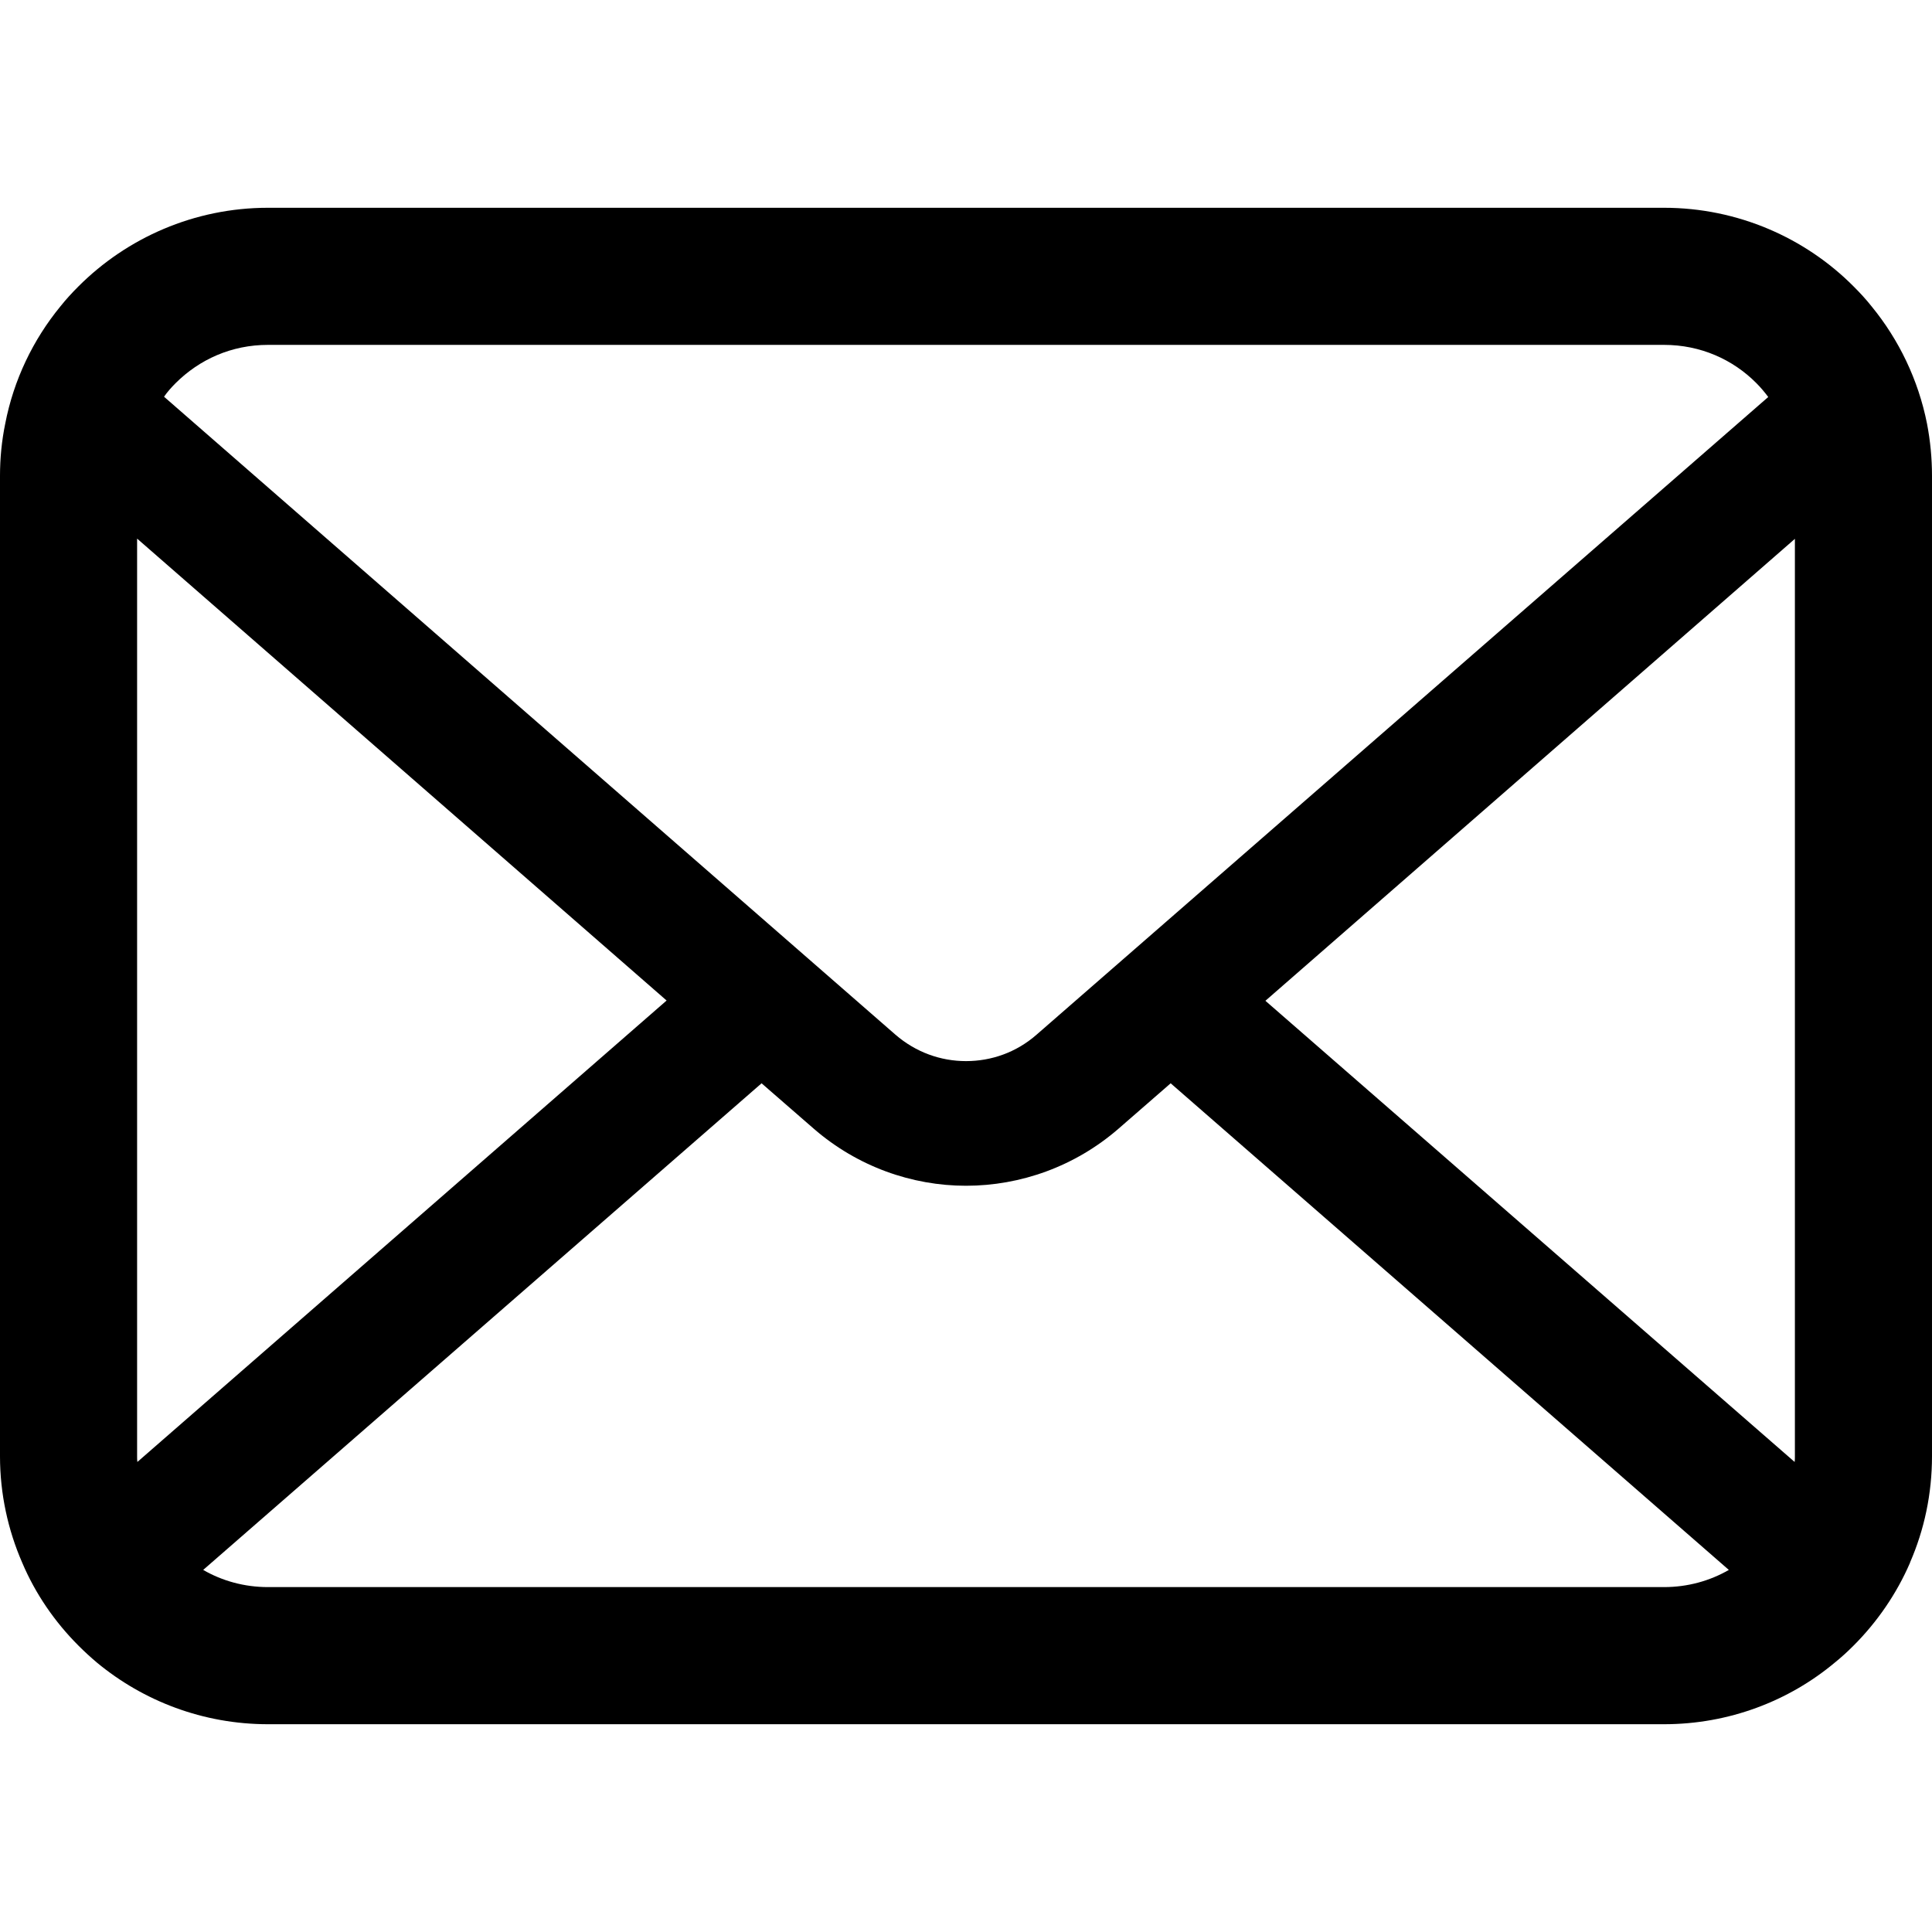
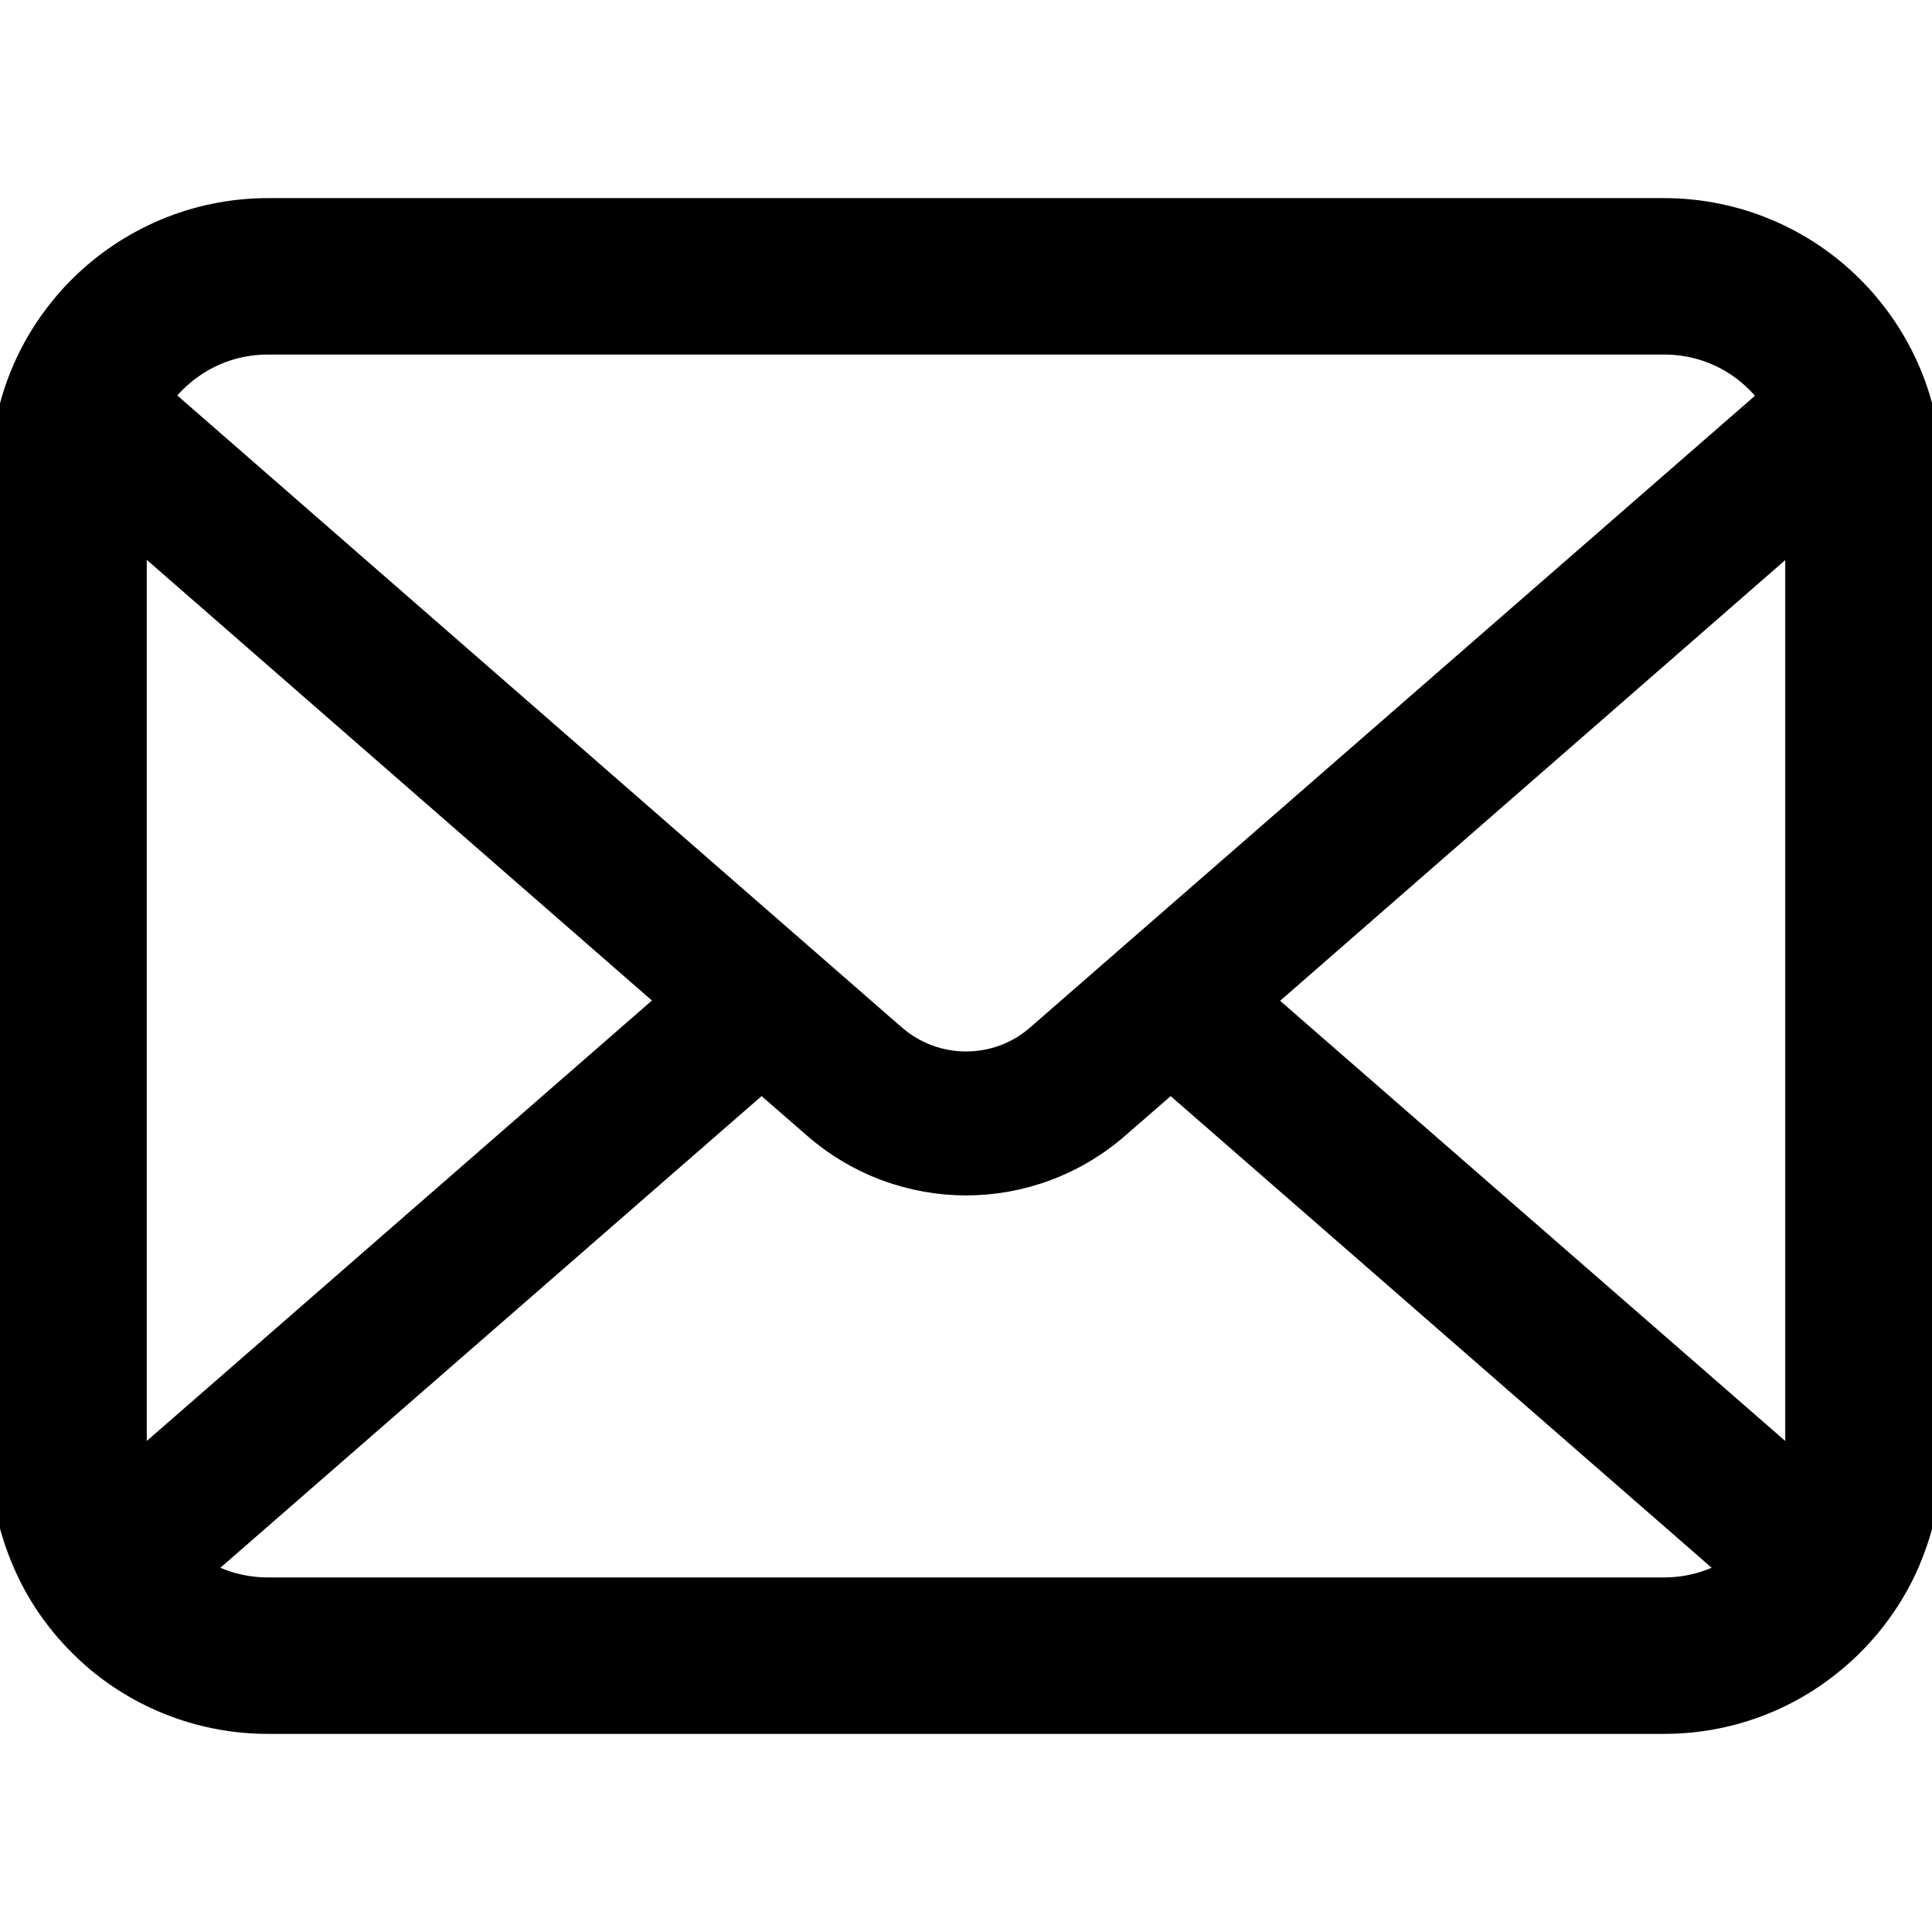
- <svg xmlns="http://www.w3.org/2000/svg" height="800px" width="800px" version="1.1" id="_x32_" viewBox="0 0 512 512" xml:space="preserve" fill="#000000">
+ <svg xmlns="http://www.w3.org/2000/svg" height="800px" width="800px" version="1.1" id="_x32_" viewBox="0 0 512 512" xml:space="preserve" fill="#000000" stroke="#000000" stroke-width="5.12">
  <g id="SVGRepo_bgCarrier" stroke-width="0" />
  <g id="SVGRepo_tracerCarrier" stroke-linecap="round" stroke-linejoin="round" />
  <g id="SVGRepo_iconCarrier">
    <style type="text/css"> .st0{fill:#000000;} </style>
    <g>
      <path class="st0" d="M510.678,112.275c-2.308-11.626-7.463-22.265-14.662-31.054c-1.518-1.915-3.104-3.63-4.823-5.345 c-12.755-12.818-30.657-20.814-50.214-20.814H71.021c-19.557,0-37.395,7.996-50.21,20.814c-1.715,1.715-3.301,3.43-4.823,5.345 C8.785,90.009,3.63,100.649,1.386,112.275C0.464,116.762,0,121.399,0,126.087V385.92c0,9.968,2.114,19.55,5.884,28.203 c3.497,8.26,8.653,15.734,14.926,22.001c1.59,1.586,3.169,3.044,4.892,4.494c12.286,10.175,28.145,16.32,45.319,16.32h369.958 c17.18,0,33.108-6.145,45.323-16.384c1.718-1.386,3.305-2.844,4.891-4.43c6.27-6.267,11.425-13.741,14.994-22.001v-0.064 c3.769-8.653,5.812-18.171,5.812-28.138V126.087C512,121.399,511.543,116.762,510.678,112.275z M46.509,101.571 c6.345-6.338,14.866-10.175,24.512-10.175h369.958c9.646,0,18.242,3.837,24.512,10.175c1.122,1.129,2.179,2.387,3.112,3.637 L274.696,274.203c-5.348,4.687-11.954,7.002-18.696,7.002c-6.674,0-13.276-2.315-18.695-7.002L43.472,105.136 C44.33,103.886,45.387,102.7,46.509,101.571z M36.334,385.92V142.735L176.658,265.15L36.405,387.435 C36.334,386.971,36.334,386.449,36.334,385.92z M440.979,420.597H71.021c-6.281,0-12.158-1.651-17.174-4.552l147.978-128.959 l13.815,12.018c11.561,10.046,26.028,15.134,40.36,15.134c14.406,0,28.872-5.088,40.432-15.134l13.808-12.018l147.92,128.959 C453.137,418.946,447.26,420.597,440.979,420.597z M475.666,385.92c0,0.529,0,1.051-0.068,1.515L335.346,265.221L475.666,142.8 V385.92z" />
    </g>
  </g>
</svg>
